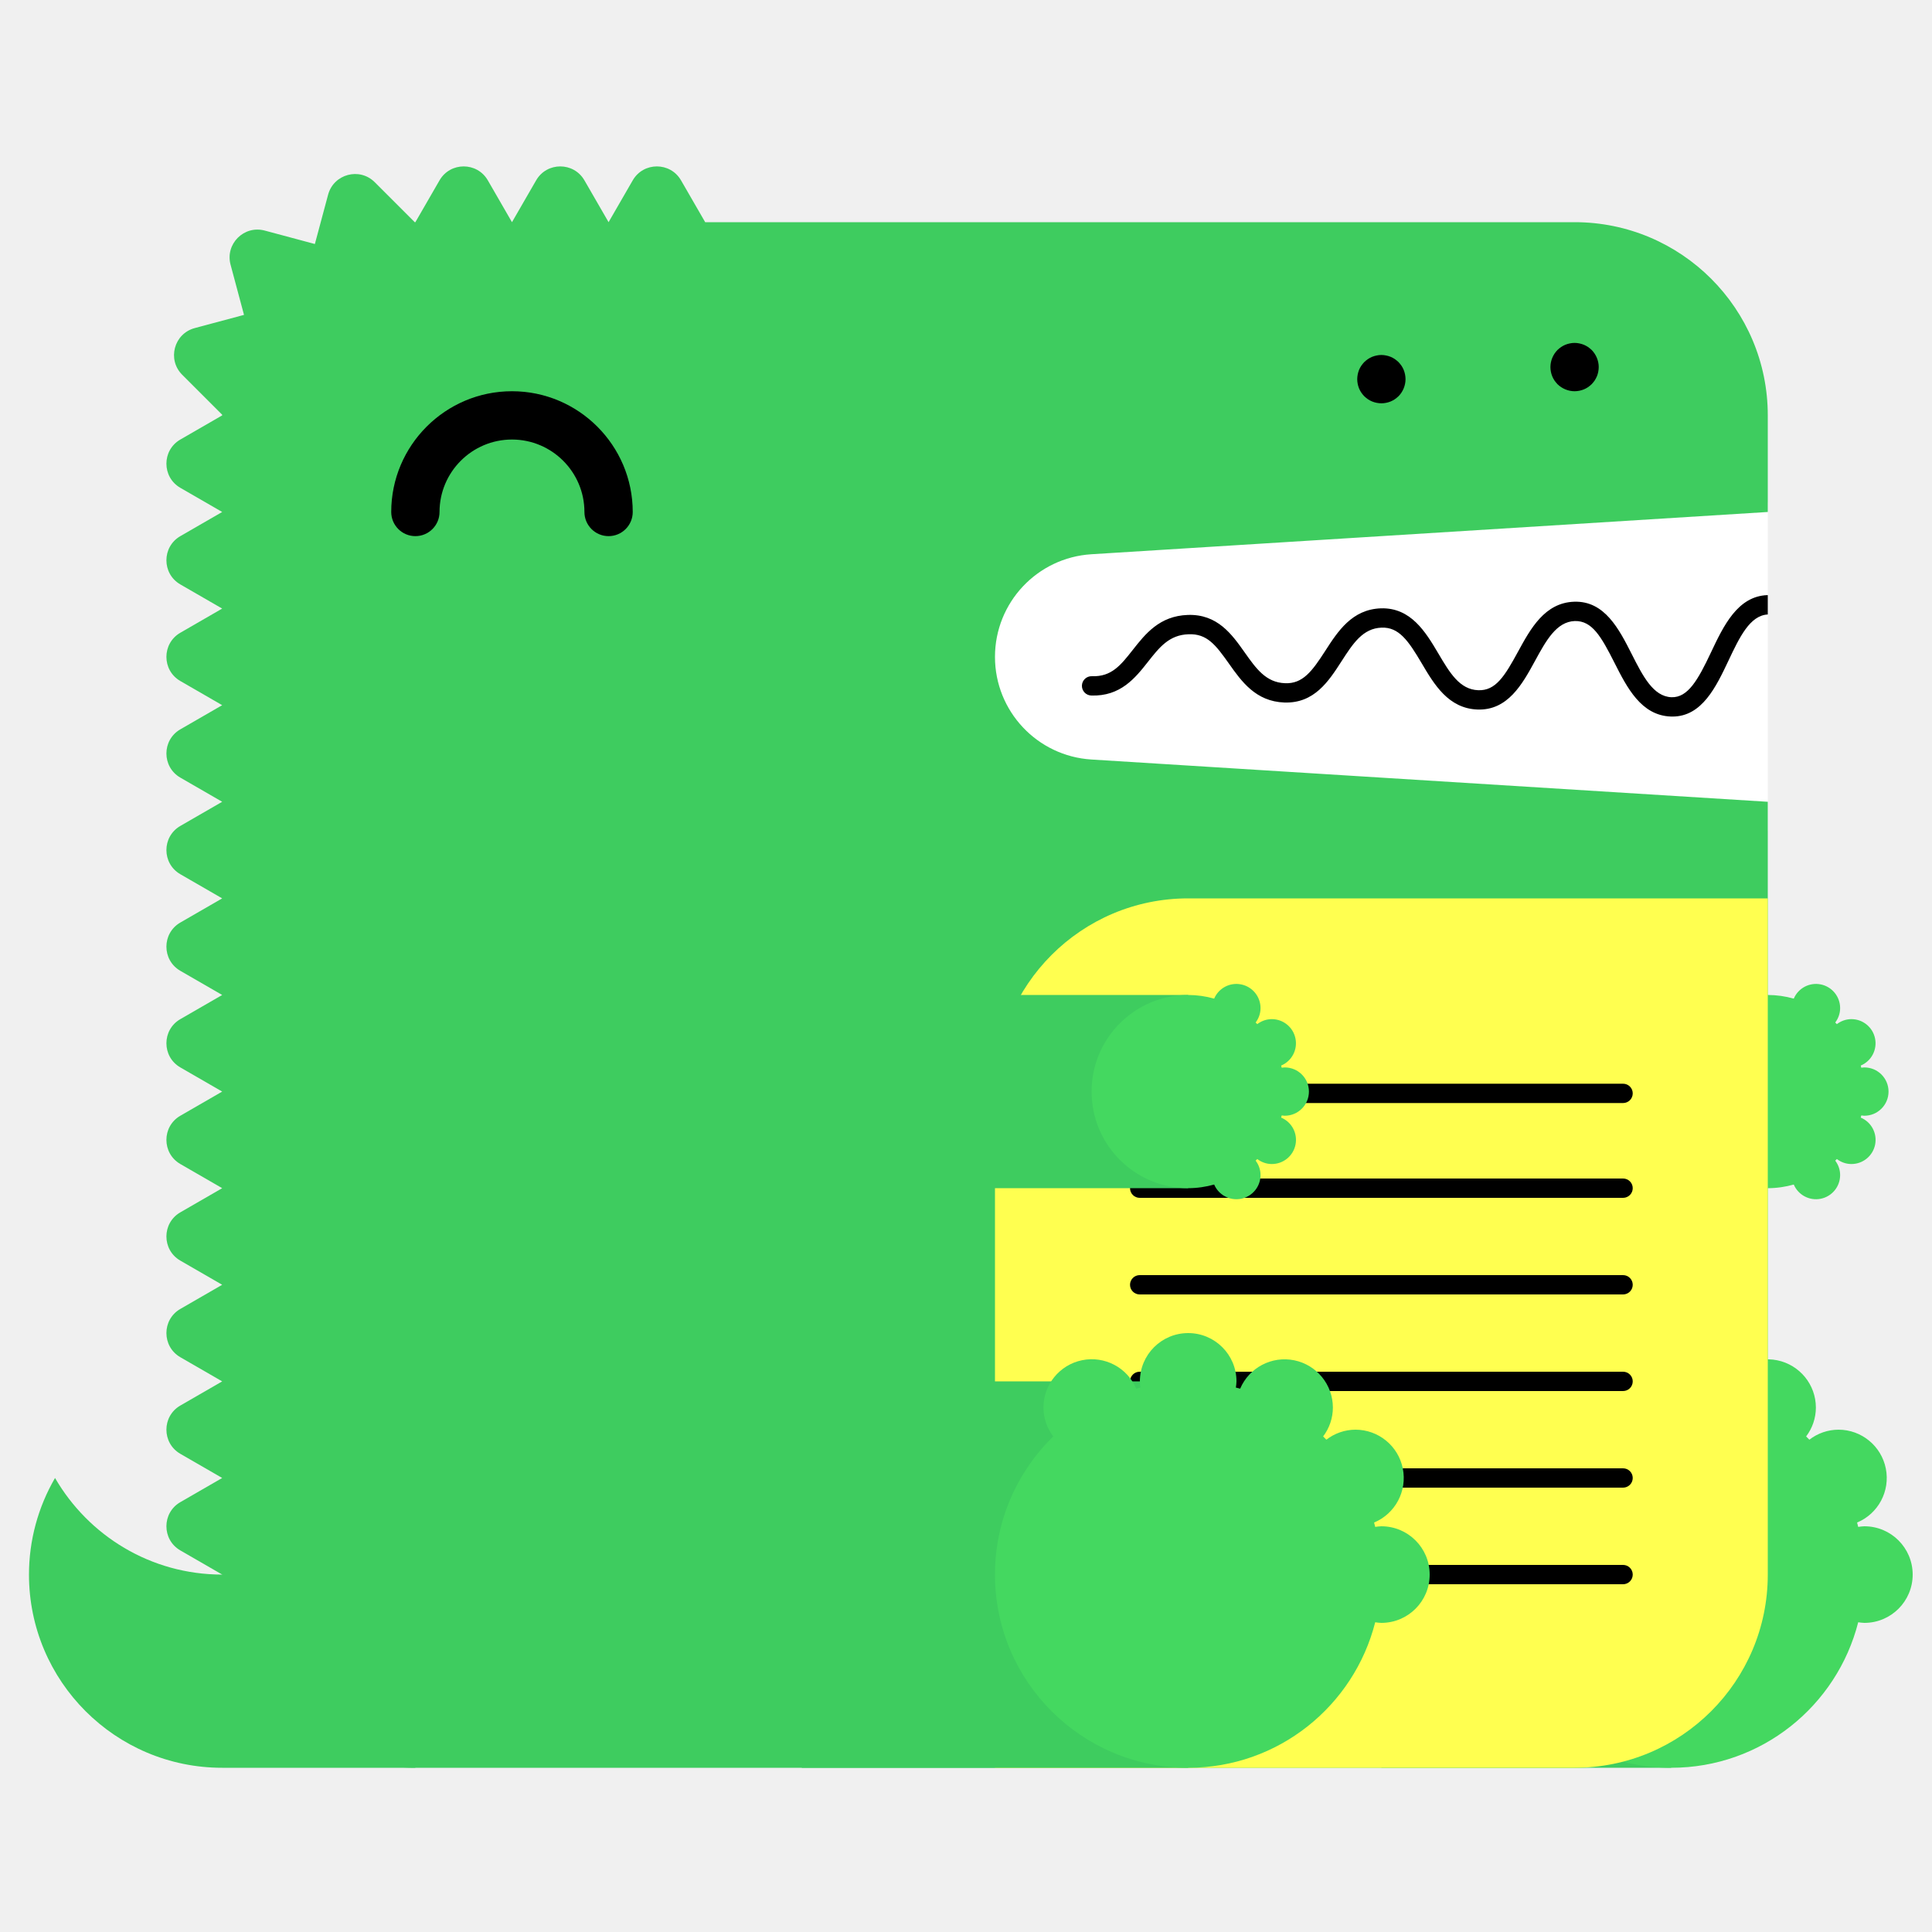
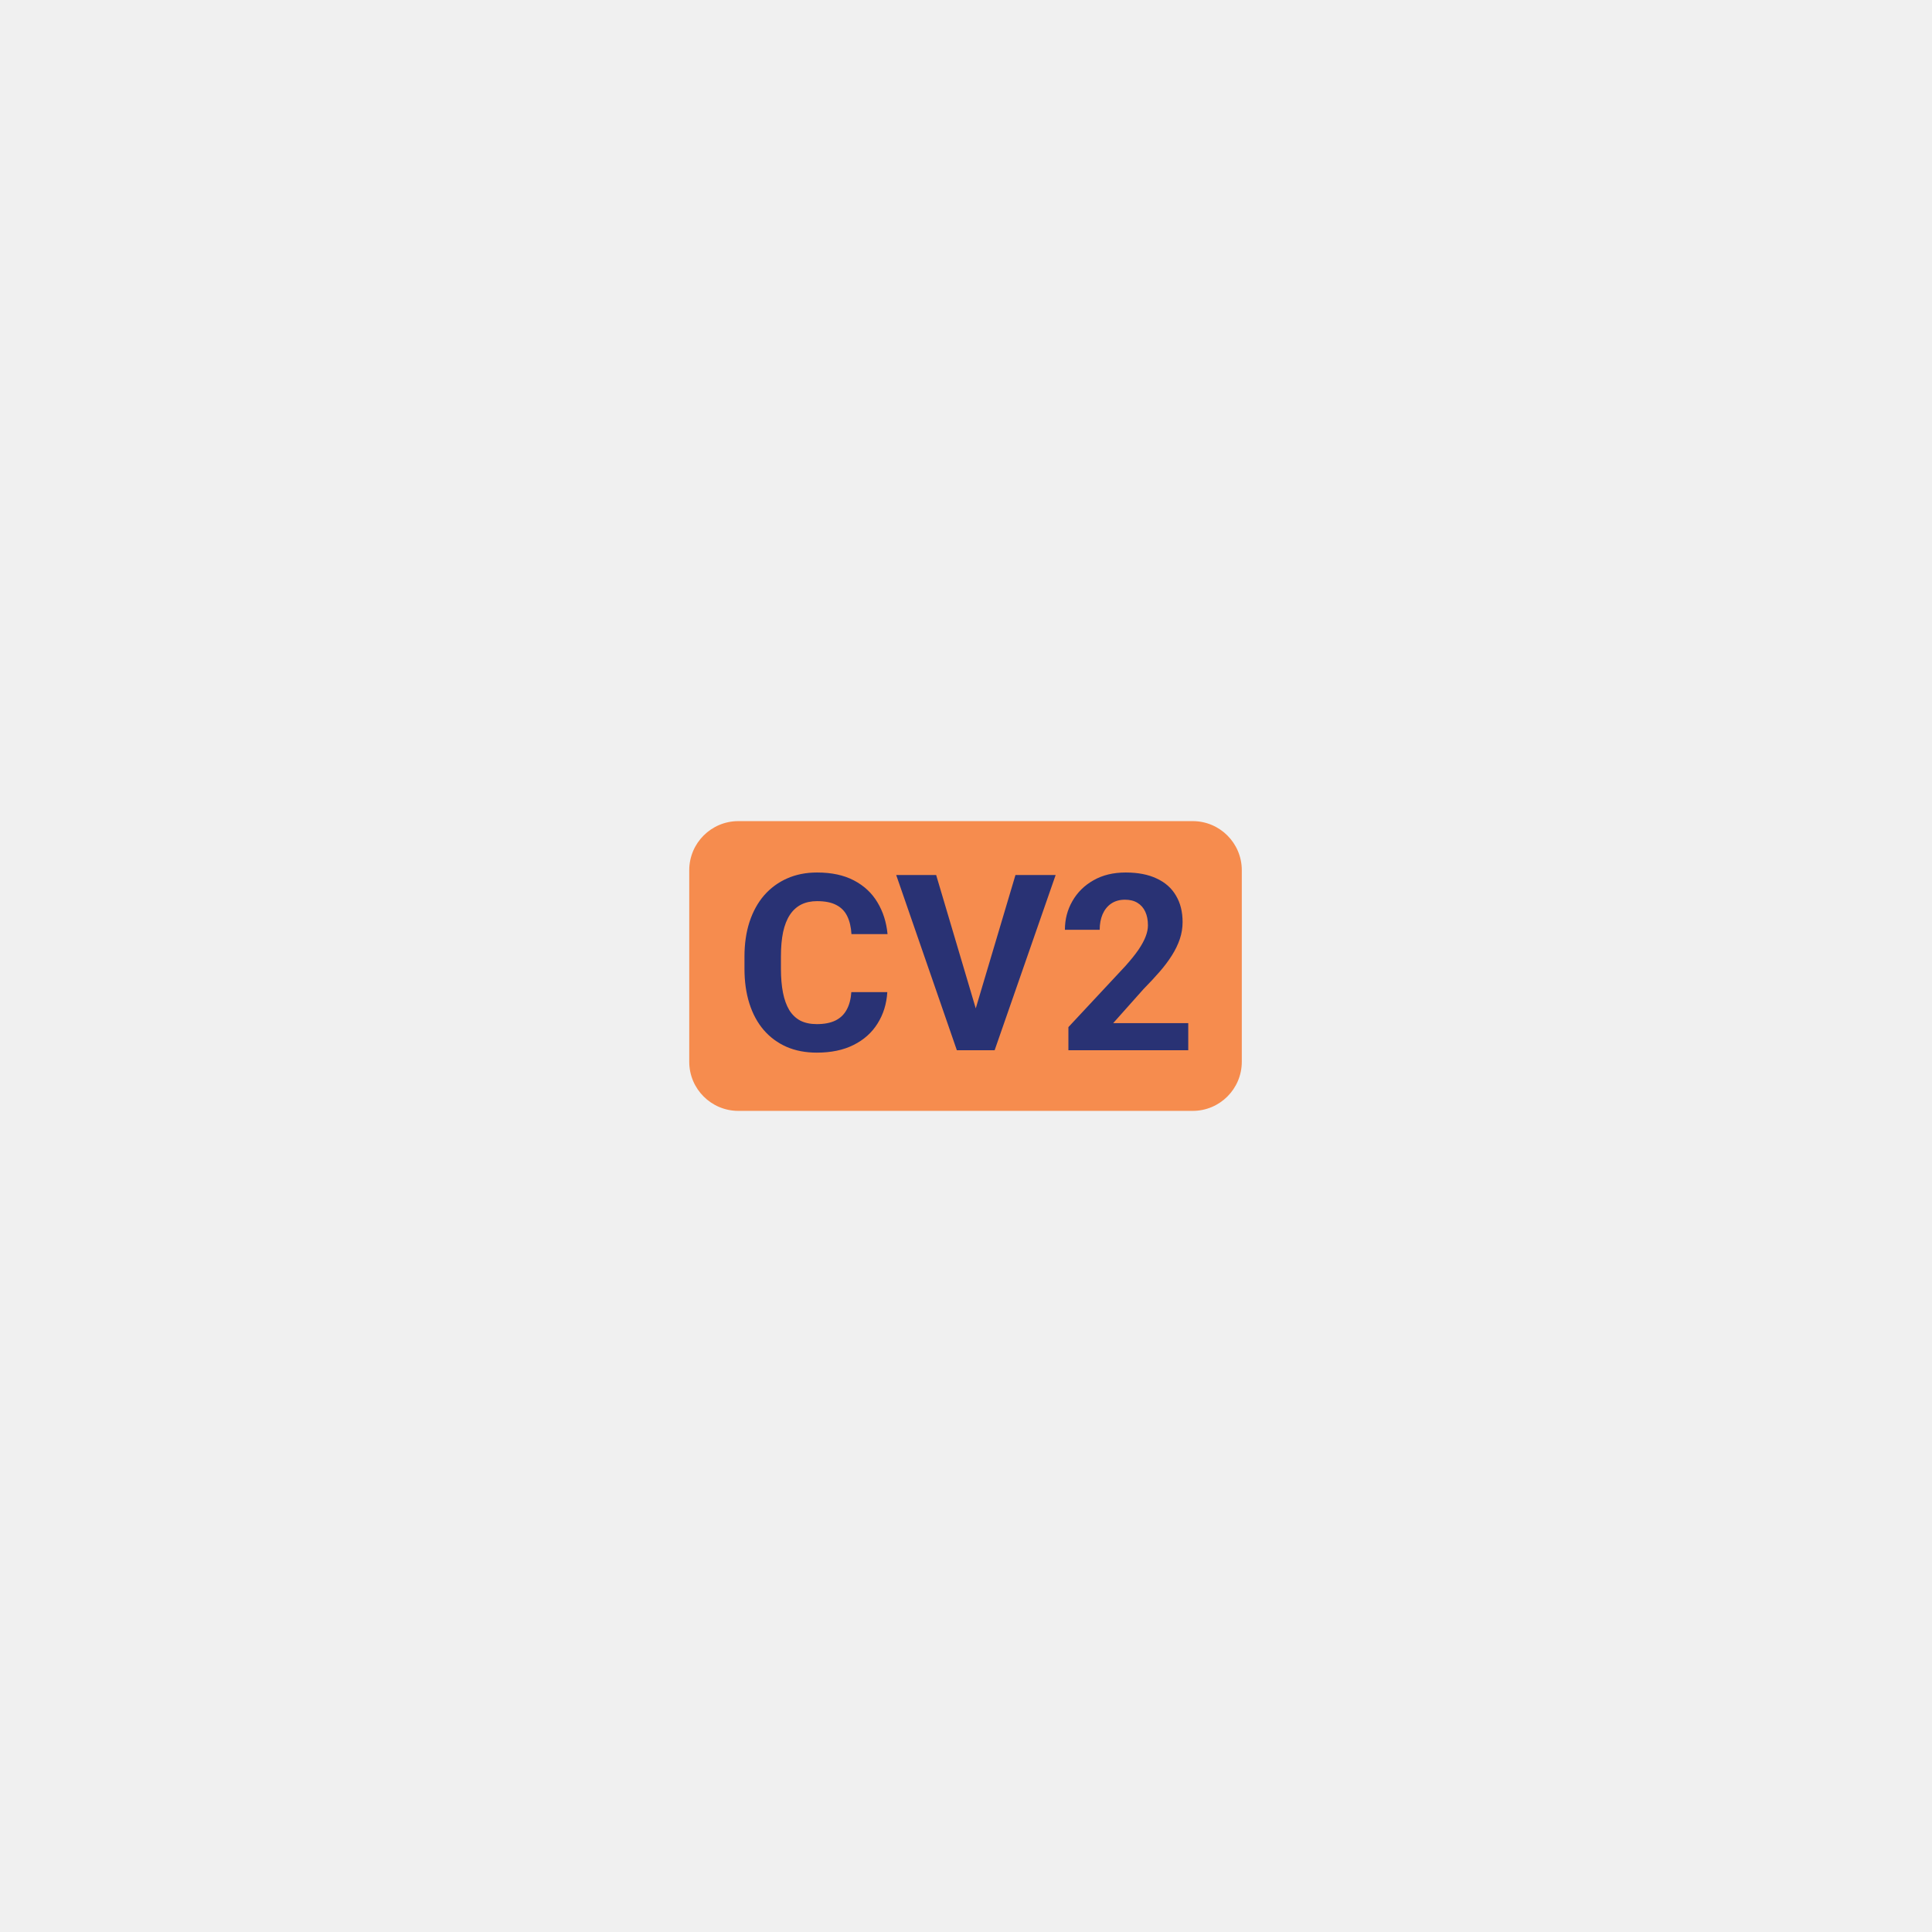
- <svg xmlns="http://www.w3.org/2000/svg" width="200" height="200" viewBox="0 0 200 200">
-   <g fill="none" fill-rule="evenodd">
-     <path fill="#FFF" d="M99 52h84v34H99z" />
-     <path d="M23 163c-7.398 0-13.843-4.027-17.303-10A19.886 19.886 0 0 0 3 163c0 11.046 8.954 20 20 20h20v-20H23z" fill="#3ECC5F" />
-     <path d="M112.98 57.376L183 53V43c0-11.046-8.954-20-20-20H73l-2.5-4.33c-1.112-1.925-3.889-1.925-5 0L63 23l-2.5-4.33c-1.111-1.925-3.889-1.925-5 0L53 23l-2.5-4.33c-1.111-1.925-3.889-1.925-5 0L43 23c-.022 0-.042.003-.065.003l-4.142-4.141c-1.57-1.571-4.252-.853-4.828 1.294l-1.369 5.104-5.192-1.392c-2.148-.575-4.111 1.389-3.535 3.536l1.39 5.193-5.102 1.367c-2.148.576-2.867 3.259-1.296 4.83l4.142 4.142c0 .021-.003.042-.003.064l-4.33 2.5c-1.925 1.111-1.925 3.889 0 5L23 53l-4.33 2.5c-1.925 1.111-1.925 3.889 0 5L23 63l-4.33 2.5c-1.925 1.111-1.925 3.889 0 5L23 73l-4.33 2.5c-1.925 1.111-1.925 3.889 0 5L23 83l-4.33 2.5c-1.925 1.111-1.925 3.889 0 5L23 93l-4.33 2.5c-1.925 1.111-1.925 3.889 0 5L23 103l-4.33 2.5c-1.925 1.111-1.925 3.889 0 5L23 113l-4.33 2.5c-1.925 1.111-1.925 3.889 0 5L23 123l-4.33 2.5c-1.925 1.111-1.925 3.889 0 5L23 133l-4.33 2.5c-1.925 1.111-1.925 3.889 0 5L23 143l-4.33 2.5c-1.925 1.111-1.925 3.889 0 5L23 153l-4.33 2.5c-1.925 1.111-1.925 3.889 0 5L23 163c0 11.046 8.954 20 20 20h120c11.046 0 20-8.954 20-20V83l-70.02-4.376A10.645 10.645 0 0 1 103 68c0-5.621 4.37-10.273 9.98-10.624" fill="#3ECC5F" />
-     <path fill="#3ECC5F" d="M143 183h30v-40h-30z" />
-     <path d="M193 158c-.219 0-.428.037-.639.064-.038-.15-.074-.301-.116-.451A5 5 0 0 0 190.32 148a4.96 4.96 0 0 0-3.016 1.036 26.531 26.531 0 0 0-.335-.336 4.955 4.955 0 0 0 1.011-2.987 5 5 0 0 0-9.599-1.959c-.148-.042-.297-.077-.445-.115.027-.211.064-.42.064-.639a5 5 0 0 0-5-5 5 5 0 0 0-5 5c0 .219.037.428.064.639-.148.038-.297.073-.445.115a4.998 4.998 0 0 0-9.599 1.959c0 1.125.384 2.151 1.011 2.987-3.717 3.632-6.031 8.693-6.031 14.3 0 11.046 8.954 20 20 20 9.339 0 17.16-6.41 19.361-15.064.211.027.42.064.639.064a5 5 0 0 0 5-5 5 5 0 0 0-5-5" fill="#44D860" />
-     <path fill="#3ECC5F" d="M153 123h30v-20h-30z" />
-     <path d="M193 115.5a2.5 2.5 0 1 0 0-5c-.109 0-.214.019-.319.032-.02-.075-.037-.15-.058-.225a2.501 2.501 0 0 0-.963-4.807c-.569 0-1.088.197-1.508.518a6.653 6.653 0 0 0-.168-.168c.314-.417.506-.931.506-1.494a2.5 2.5 0 0 0-4.8-.979A9.987 9.987 0 0 0 183 103c-5.522 0-10 4.478-10 10s4.478 10 10 10c.934 0 1.833-.138 2.69-.377a2.5 2.5 0 0 0 4.8-.979c0-.563-.192-1.077-.506-1.494.057-.055.113-.111.168-.168.42.321.939.518 1.508.518a2.5 2.5 0 0 0 .963-4.807c.021-.074.038-.15.058-.225.105.013.21.032.319.032" fill="#44D860" />
-     <path d="M63 55.5a2.5 2.5 0 0 1-2.5-2.5c0-4.136-3.364-7.5-7.5-7.5s-7.5 3.364-7.5 7.5a2.5 2.5 0 1 1-5 0c0-6.893 5.607-12.5 12.5-12.5S65.5 46.107 65.5 53a2.5 2.5 0 0 1-2.5 2.5" fill="#000" />
-     <path d="M103 183h60c11.046 0 20-8.954 20-20V93h-60c-11.046 0-20 8.954-20 20v70z" fill="#FFFF50" />
-     <path d="M168.02 124h-50.04a1 1 0 1 1 0-2h50.04a1 1 0 1 1 0 2m0 20h-50.04a1 1 0 1 1 0-2h50.04a1 1 0 1 1 0 2m0 20h-50.04a1 1 0 1 1 0-2h50.04a1 1 0 1 1 0 2m0-49.814h-50.04a1 1 0 1 1 0-2h50.04a1 1 0 1 1 0 2m0 19.814h-50.04a1 1 0 1 1 0-2h50.04a1 1 0 1 1 0 2m0 20h-50.04a1 1 0 1 1 0-2h50.04a1 1 0 1 1 0 2M183 61.611c-.012 0-.022-.006-.034-.005-3.09.105-4.552 3.196-5.842 5.923-1.346 2.85-2.387 4.703-4.093 4.647-1.889-.068-2.969-2.202-4.113-4.46-1.314-2.594-2.814-5.536-5.963-5.426-3.046.104-4.513 2.794-5.807 5.167-1.377 2.528-2.314 4.065-4.121 3.994-1.927-.07-2.951-1.805-4.136-3.813-1.321-2.236-2.848-4.75-5.936-4.664-2.994.103-4.465 2.385-5.763 4.4-1.373 2.13-2.335 3.428-4.165 3.351-1.973-.07-2.992-1.51-4.171-3.177-1.324-1.873-2.816-3.993-5.895-3.89-2.928.1-4.399 1.97-5.696 3.618-1.232 1.564-2.194 2.802-4.229 2.724a1 1 0 0 0-.072 2c3.017.101 4.545-1.8 5.872-3.487 1.177-1.496 2.193-2.787 4.193-2.855 1.926-.082 2.829 1.115 4.195 3.045 1.297 1.834 2.769 3.914 5.731 4.021 3.103.104 4.596-2.215 5.918-4.267 1.182-1.834 2.202-3.417 4.15-3.484 1.793-.067 2.769 1.35 4.145 3.681 1.297 2.197 2.766 4.686 5.787 4.796 3.125.108 4.634-2.62 5.949-5.035 1.139-2.088 2.214-4.06 4.119-4.126 1.793-.042 2.728 1.595 4.111 4.33 1.292 2.553 2.757 5.445 5.825 5.556l.169.003c3.064 0 4.518-3.075 5.805-5.794 1.139-2.41 2.217-4.68 4.067-4.773v-2z" fill="#000" />
-     <path fill="#3ECC5F" d="M83 183h40v-40H83z" />
-     <path d="M143 158c-.219 0-.428.037-.639.064-.038-.15-.074-.301-.116-.451A5 5 0 0 0 140.32 148a4.96 4.96 0 0 0-3.016 1.036 26.531 26.531 0 0 0-.335-.336 4.955 4.955 0 0 0 1.011-2.987 5 5 0 0 0-9.599-1.959c-.148-.042-.297-.077-.445-.115.027-.211.064-.42.064-.639a5 5 0 0 0-5-5 5 5 0 0 0-5 5c0 .219.037.428.064.639-.148.038-.297.073-.445.115a4.998 4.998 0 0 0-9.599 1.959c0 1.125.384 2.151 1.011 2.987-3.717 3.632-6.031 8.693-6.031 14.3 0 11.046 8.954 20 20 20 9.339 0 17.16-6.41 19.361-15.064.211.027.42.064.639.064a5 5 0 0 0 5-5 5 5 0 0 0-5-5" fill="#44D860" />
-     <path fill="#3ECC5F" d="M83 123h40v-20H83z" />
-     <path d="M133 115.5a2.5 2.5 0 1 0 0-5c-.109 0-.214.019-.319.032-.02-.075-.037-.15-.058-.225a2.501 2.501 0 0 0-.963-4.807c-.569 0-1.088.197-1.508.518a6.653 6.653 0 0 0-.168-.168c.314-.417.506-.931.506-1.494a2.5 2.5 0 0 0-4.8-.979A9.987 9.987 0 0 0 123 103c-5.522 0-10 4.478-10 10s4.478 10 10 10c.934 0 1.833-.138 2.69-.377a2.5 2.5 0 0 0 4.8-.979c0-.563-.192-1.077-.506-1.494.057-.055.113-.111.168-.168.42.321.939.518 1.508.518a2.5 2.5 0 0 0 .963-4.807c.021-.074.038-.15.058-.225.105.013.21.032.319.032" fill="#44D860" />
-     <path d="M143 41.75c-.16 0-.33-.02-.49-.05a2.52 2.52 0 0 1-.47-.14c-.15-.06-.29-.14-.431-.23-.13-.09-.259-.2-.38-.31-.109-.12-.219-.24-.309-.38s-.17-.28-.231-.43a2.619 2.619 0 0 1-.189-.96c0-.16.02-.33.05-.49.03-.16.08-.31.139-.47.061-.15.141-.29.231-.43.09-.13.2-.26.309-.38.121-.11.25-.22.38-.31.141-.09.281-.17.431-.23.149-.06.31-.11.47-.14.32-.07.65-.07.98 0 .159.03.32.08.47.14.149.06.29.14.43.23.13.09.259.2.38.31.11.12.22.25.31.38.09.14.17.28.23.43.06.16.11.31.14.47.029.16.05.33.05.49 0 .66-.271 1.31-.73 1.77-.121.11-.25.22-.38.31-.14.09-.281.17-.43.23a2.565 2.565 0 0 1-.96.19m20-1.25c-.66 0-1.3-.27-1.771-.73a3.802 3.802 0 0 1-.309-.38c-.09-.14-.17-.28-.231-.43a2.619 2.619 0 0 1-.189-.96c0-.66.27-1.3.729-1.77.121-.11.25-.22.38-.31.141-.09.281-.17.431-.23.149-.06.31-.11.47-.14.32-.07.66-.07.98 0 .159.03.32.08.47.14.149.06.29.14.43.23.13.09.259.2.38.31.459.47.73 1.11.73 1.77 0 .16-.021.33-.05.49-.03.16-.08.32-.14.47-.07.15-.14.29-.23.43-.09.13-.2.26-.31.38-.121.11-.25.22-.38.31-.14.09-.281.17-.43.23a2.565 2.565 0 0 1-.96.19" fill="#000" />
-   </g>
+ <svg xmlns="http://www.w3.org/2000/svg" width="400" height="400" viewBox="0 0 2007 301" fill="none">
+   <rect x="716" width="574" height="301" rx="51" fill="#F68C4E" />
+   <path d="M884.375 177.625H921.75C921 189.875 917.625 200.75 911.625 210.25C905.708 219.75 897.417 227.167 886.75 232.5C876.167 237.833 863.417 240.5 848.5 240.5C836.833 240.5 826.375 238.5 817.125 234.5C807.875 230.417 799.958 224.583 793.375 217C786.875 209.417 781.917 200.25 778.5 189.5C775.083 178.75 773.375 166.708 773.375 153.375V140.75C773.375 127.417 775.125 115.375 778.625 104.625C782.208 93.792 787.292 84.583 793.875 77C800.542 69.417 808.5 63.583 817.75 59.5C827 55.417 837.333 53.375 848.75 53.375C863.917 53.375 876.708 56.125 887.125 61.625C897.625 67.125 905.75 74.708 911.5 84.375C917.333 94.042 920.833 105.042 922 117.375H884.5C884.083 110.042 882.625 103.833 880.125 98.75C877.625 93.583 873.833 89.708 868.75 87.125C863.75 84.458 857.083 83.125 848.75 83.125C842.5 83.125 837.042 84.292 832.375 86.625C827.708 88.958 823.792 92.5 820.625 97.25C817.458 102 815.083 108 813.5 115.25C812 122.417 811.25 130.833 811.25 140.5V153.375C811.25 162.792 811.958 171.083 813.375 178.25C814.792 185.333 816.958 191.333 819.875 196.25C822.875 201.083 826.708 204.75 831.375 207.25C836.125 209.667 841.833 210.875 848.5 210.875C856.333 210.875 862.792 209.625 867.875 207.125C872.958 204.625 876.833 200.917 879.5 196C882.25 191.083 883.875 184.958 884.375 177.625ZM1012 200L1054.88 56H1096.62L1033.25 238H1005.75L1012 200ZM972.5 56L1015.25 200L1021.75 238H994L931 56H972.5ZM1234.38 209.875V238H1109.88V214L1168.75 150.875C1174.67 144.292 1179.33 138.5 1182.75 133.5C1186.17 128.417 1188.62 123.875 1190.12 119.875C1191.71 115.792 1192.5 111.917 1192.5 108.25C1192.5 102.75 1191.58 98.042 1189.75 94.125C1187.92 90.125 1185.21 87.042 1181.62 84.875C1178.12 82.708 1173.79 81.625 1168.62 81.625C1163.12 81.625 1158.38 82.958 1154.38 85.625C1150.46 88.292 1147.46 92 1145.38 96.75C1143.38 101.5 1142.38 106.875 1142.38 112.875H1106.25C1106.25 102.042 1108.83 92.125 1114 83.125C1119.17 74.042 1126.46 66.833 1135.88 61.5C1145.29 56.083 1156.46 53.375 1169.38 53.375C1182.12 53.375 1192.88 55.458 1201.62 59.625C1210.46 63.708 1217.12 69.625 1221.62 77.375C1226.21 85.042 1228.5 94.208 1228.5 104.875C1228.5 110.875 1227.54 116.75 1225.62 122.5C1223.71 128.167 1220.96 133.833 1217.38 139.5C1213.88 145.083 1209.62 150.75 1204.62 156.5C1199.62 162.25 1194.08 168.208 1188 174.375L1156.38 209.875H1234.38Z" fill="#293274" />
</svg>
